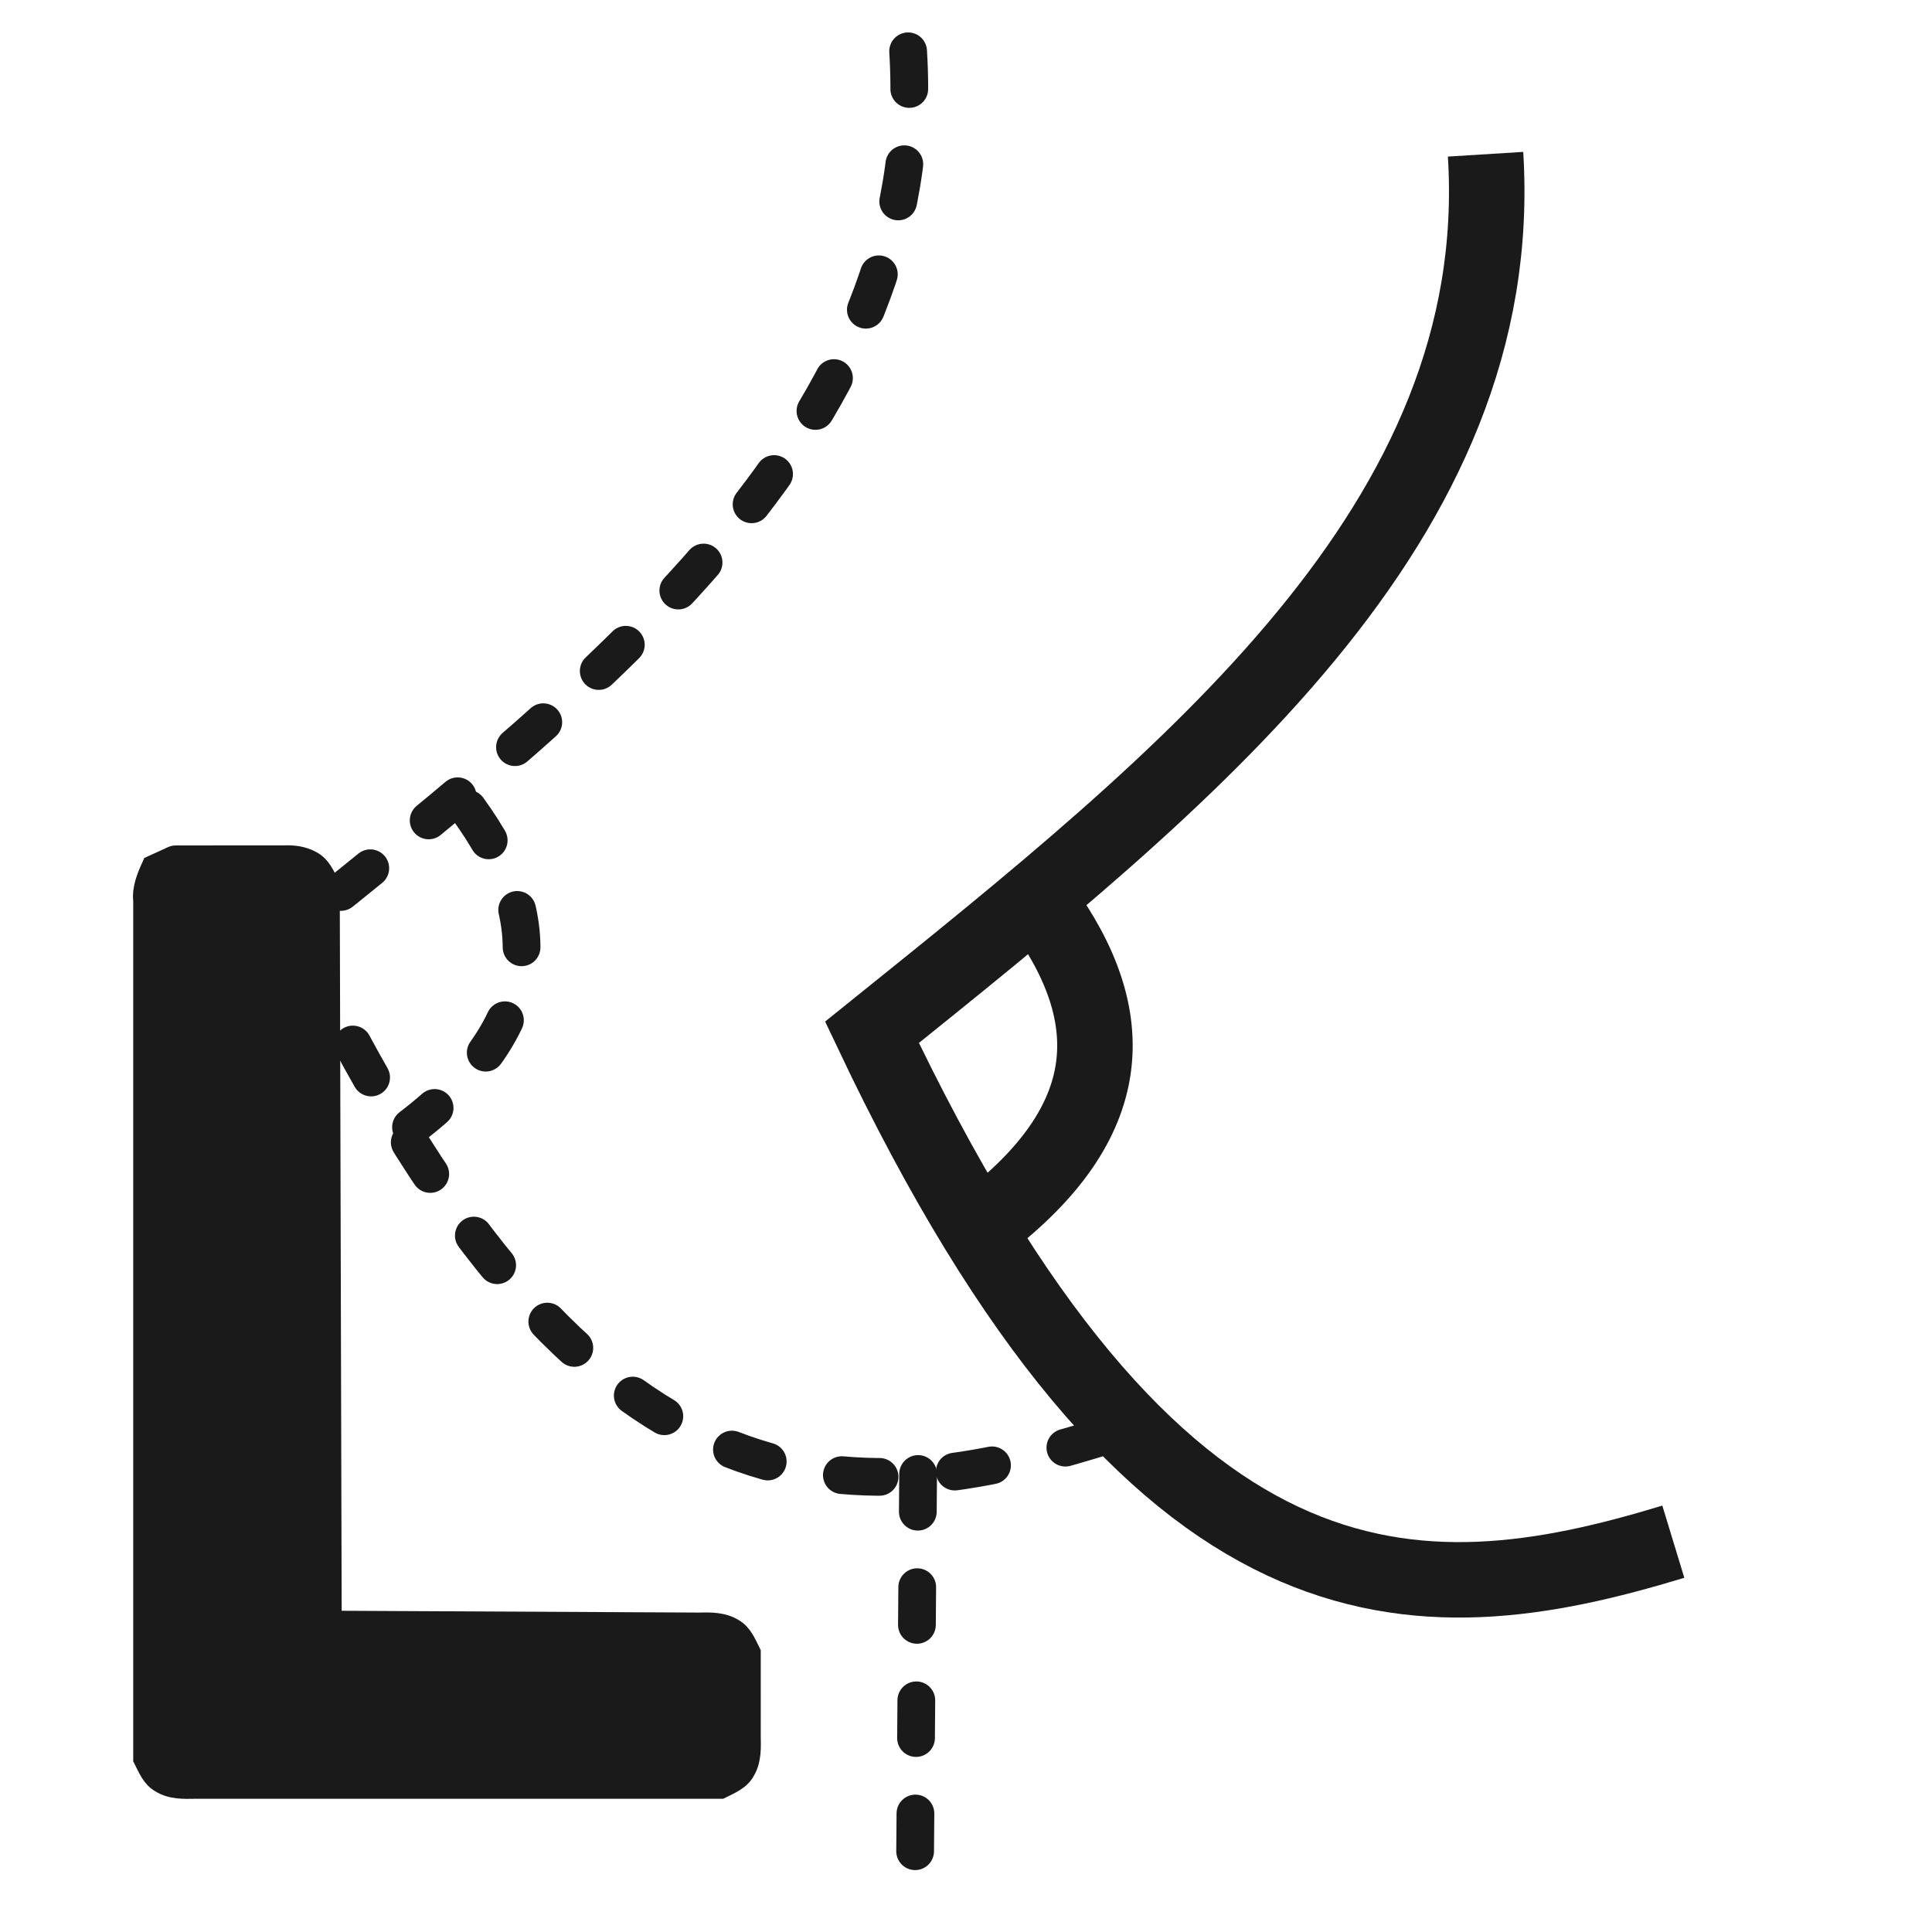
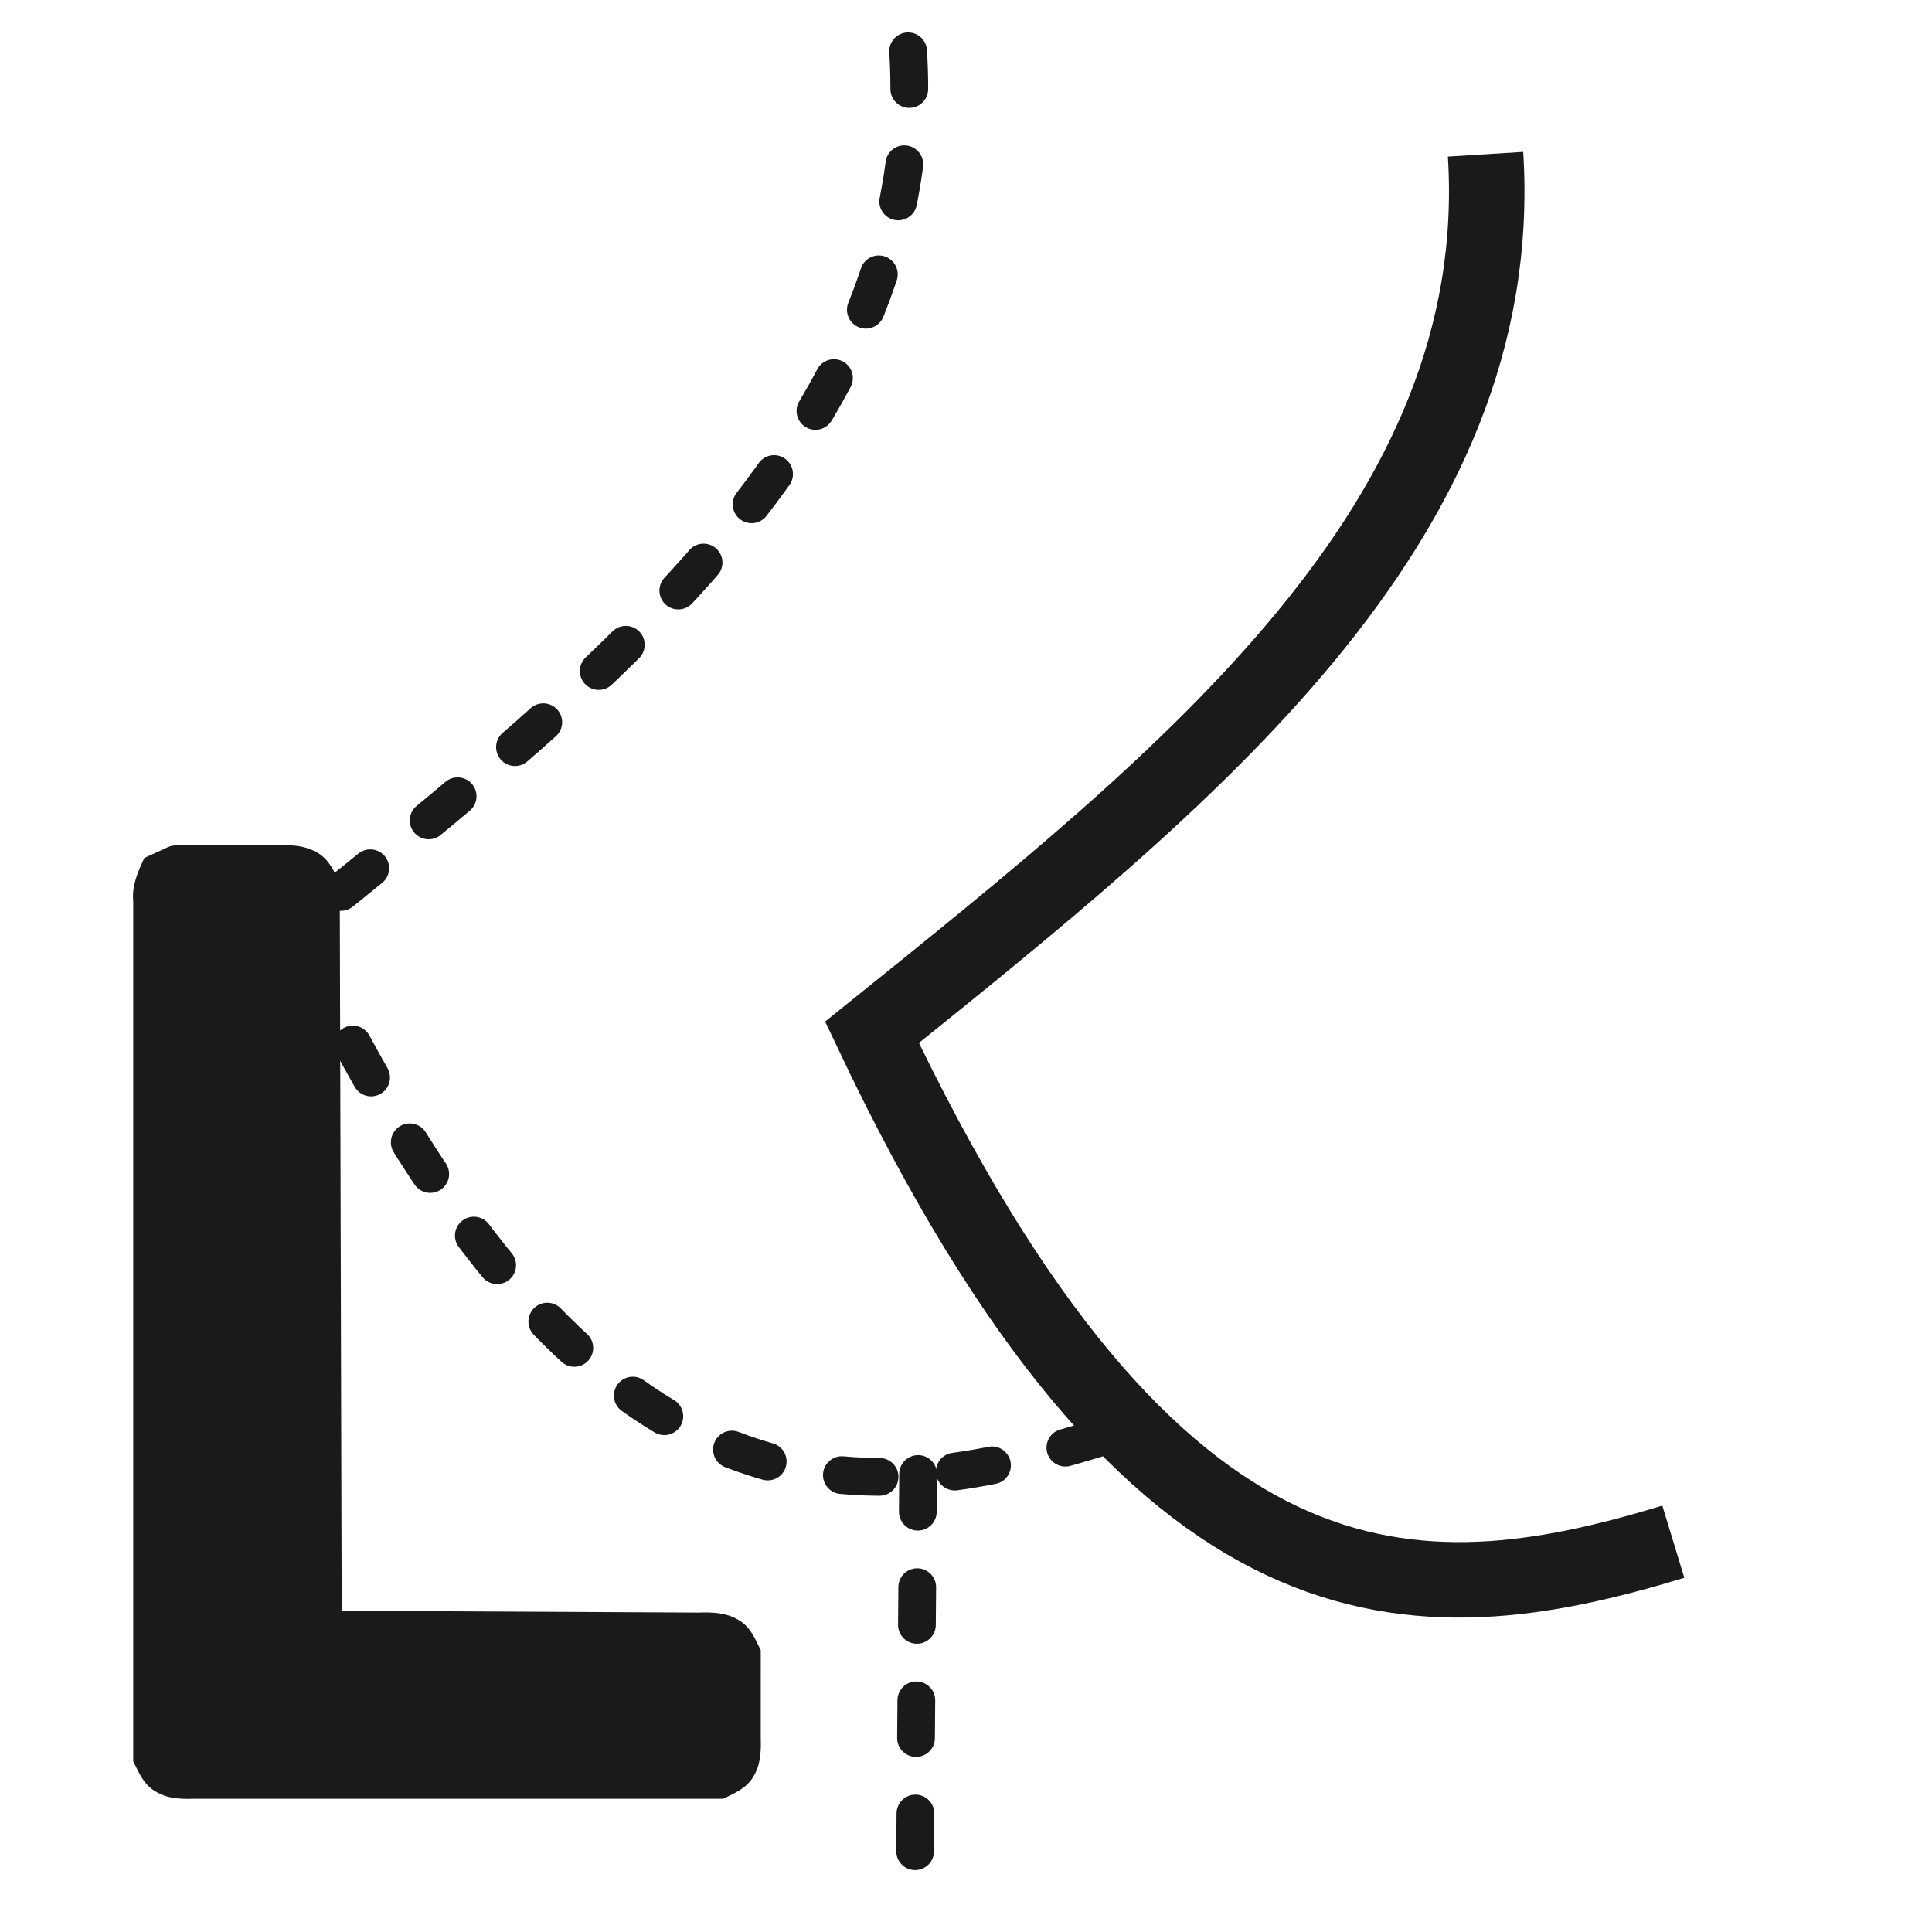
<svg xmlns="http://www.w3.org/2000/svg" viewBox="0 0 512 512" id="vector" version="1.1" width="512" height="512">
  <defs id="defs1" />
  <g id="g832" transform="matrix(4.749402,0,0,4.747196,-29.46011,-831.4655)" style="stroke-width:0.796">
    <path style="fill:none;stroke:#1a1a1a;stroke-width:2.106;stroke-linecap:round;stroke-linejoin:miter;stroke-miterlimit:4;stroke-dasharray:2.106,4.212;stroke-opacity:1;stroke-dashoffset:0" d="m 56.875,178.012 c 1.283,20.571 -16.542,34.773 -34.237,49.017 15.839,33.451 30.349,32.81 44.714,28.437" id="path1554" />
    <path style="fill:none;stroke:#1a1a1a;stroke-width:2.106;stroke-linecap:round;stroke-linejoin:miter;stroke-miterlimit:4;stroke-dasharray:2.106,4.212;stroke-opacity:1;stroke-dashoffset:0" d="m 57.433,257.433 -0.181,22.821" id="path1558" />
    <path style="fill:none;stroke:#1a1a1a;stroke-width:4.212;stroke-linecap:butt;stroke-linejoin:miter;stroke-miterlimit:4;stroke-dasharray:none;stroke-opacity:1" d="m 89.095,183.759 c 1.283,20.571 -16.542,34.773 -34.237,49.017 15.839,33.451 30.349,32.81 44.714,28.437" id="path1554-9" />
-     <path style="fill:none;stroke:#1a1a1a;stroke-width:2.106;stroke-linecap:round;stroke-linejoin:miter;stroke-miterlimit:4;stroke-dasharray:2.106,4.212;stroke-opacity:1;stroke-dashoffset:0" d="m 32.318,220.301 c 4.507,6.21 4.28,12.062 -3.181,17.773" id="path1556" />
-     <path style="fill:none;stroke:#1a1a1a;stroke-width:4.212;stroke-linecap:butt;stroke-linejoin:miter;stroke-miterlimit:4;stroke-dasharray:none;stroke-opacity:1" d="m 64.31,225.726 c 4.507,6.21 4.28,12.062 -3.181,17.773" id="path1556-5" />
  </g>
  <path id="path" style="fill:#1a1a1a;fill-opacity:1;stroke:#1a1a1a;stroke-width:5;stroke-dasharray:none" d="m 46.504,226.549 c -0.891,-0.007 -1.638,0.646 -2.466,0.925 -1.301,0.592 -2.602,1.184 -3.903,1.776 -1.348,2.958 -2.699,6.129 -2.33,9.455 0,75.819 -10e-7,151.638 0,227.457 1.205,2.362 2.24,5.104 4.703,6.445 2.797,1.761 6.214,1.65 9.39,1.586 46.389,0 92.778,0 139.167,0 2.436,-1.206 5.241,-2.323 6.568,-4.876 1.684,-2.837 1.53,-6.235 1.472,-9.41 0.011,-7.333 0.002,-14.666 0.005,-21.999 -1.184,-2.352 -2.212,-5.05 -4.629,-6.418 -2.707,-1.695 -6.014,-1.745 -9.102,-1.643 -32.442,-0.162 -64.884,-0.325 -97.326,-0.487 -0.171,-64.921 -0.341,-129.841 -0.514,-194.762 -1.196,-2.482 -2.366,-5.317 -4.977,-6.623 -2.226,-1.231 -4.809,-1.554 -7.317,-1.439 -9.58,0.004 -19.161,0.009 -28.741,0.013 z" />
</svg>
